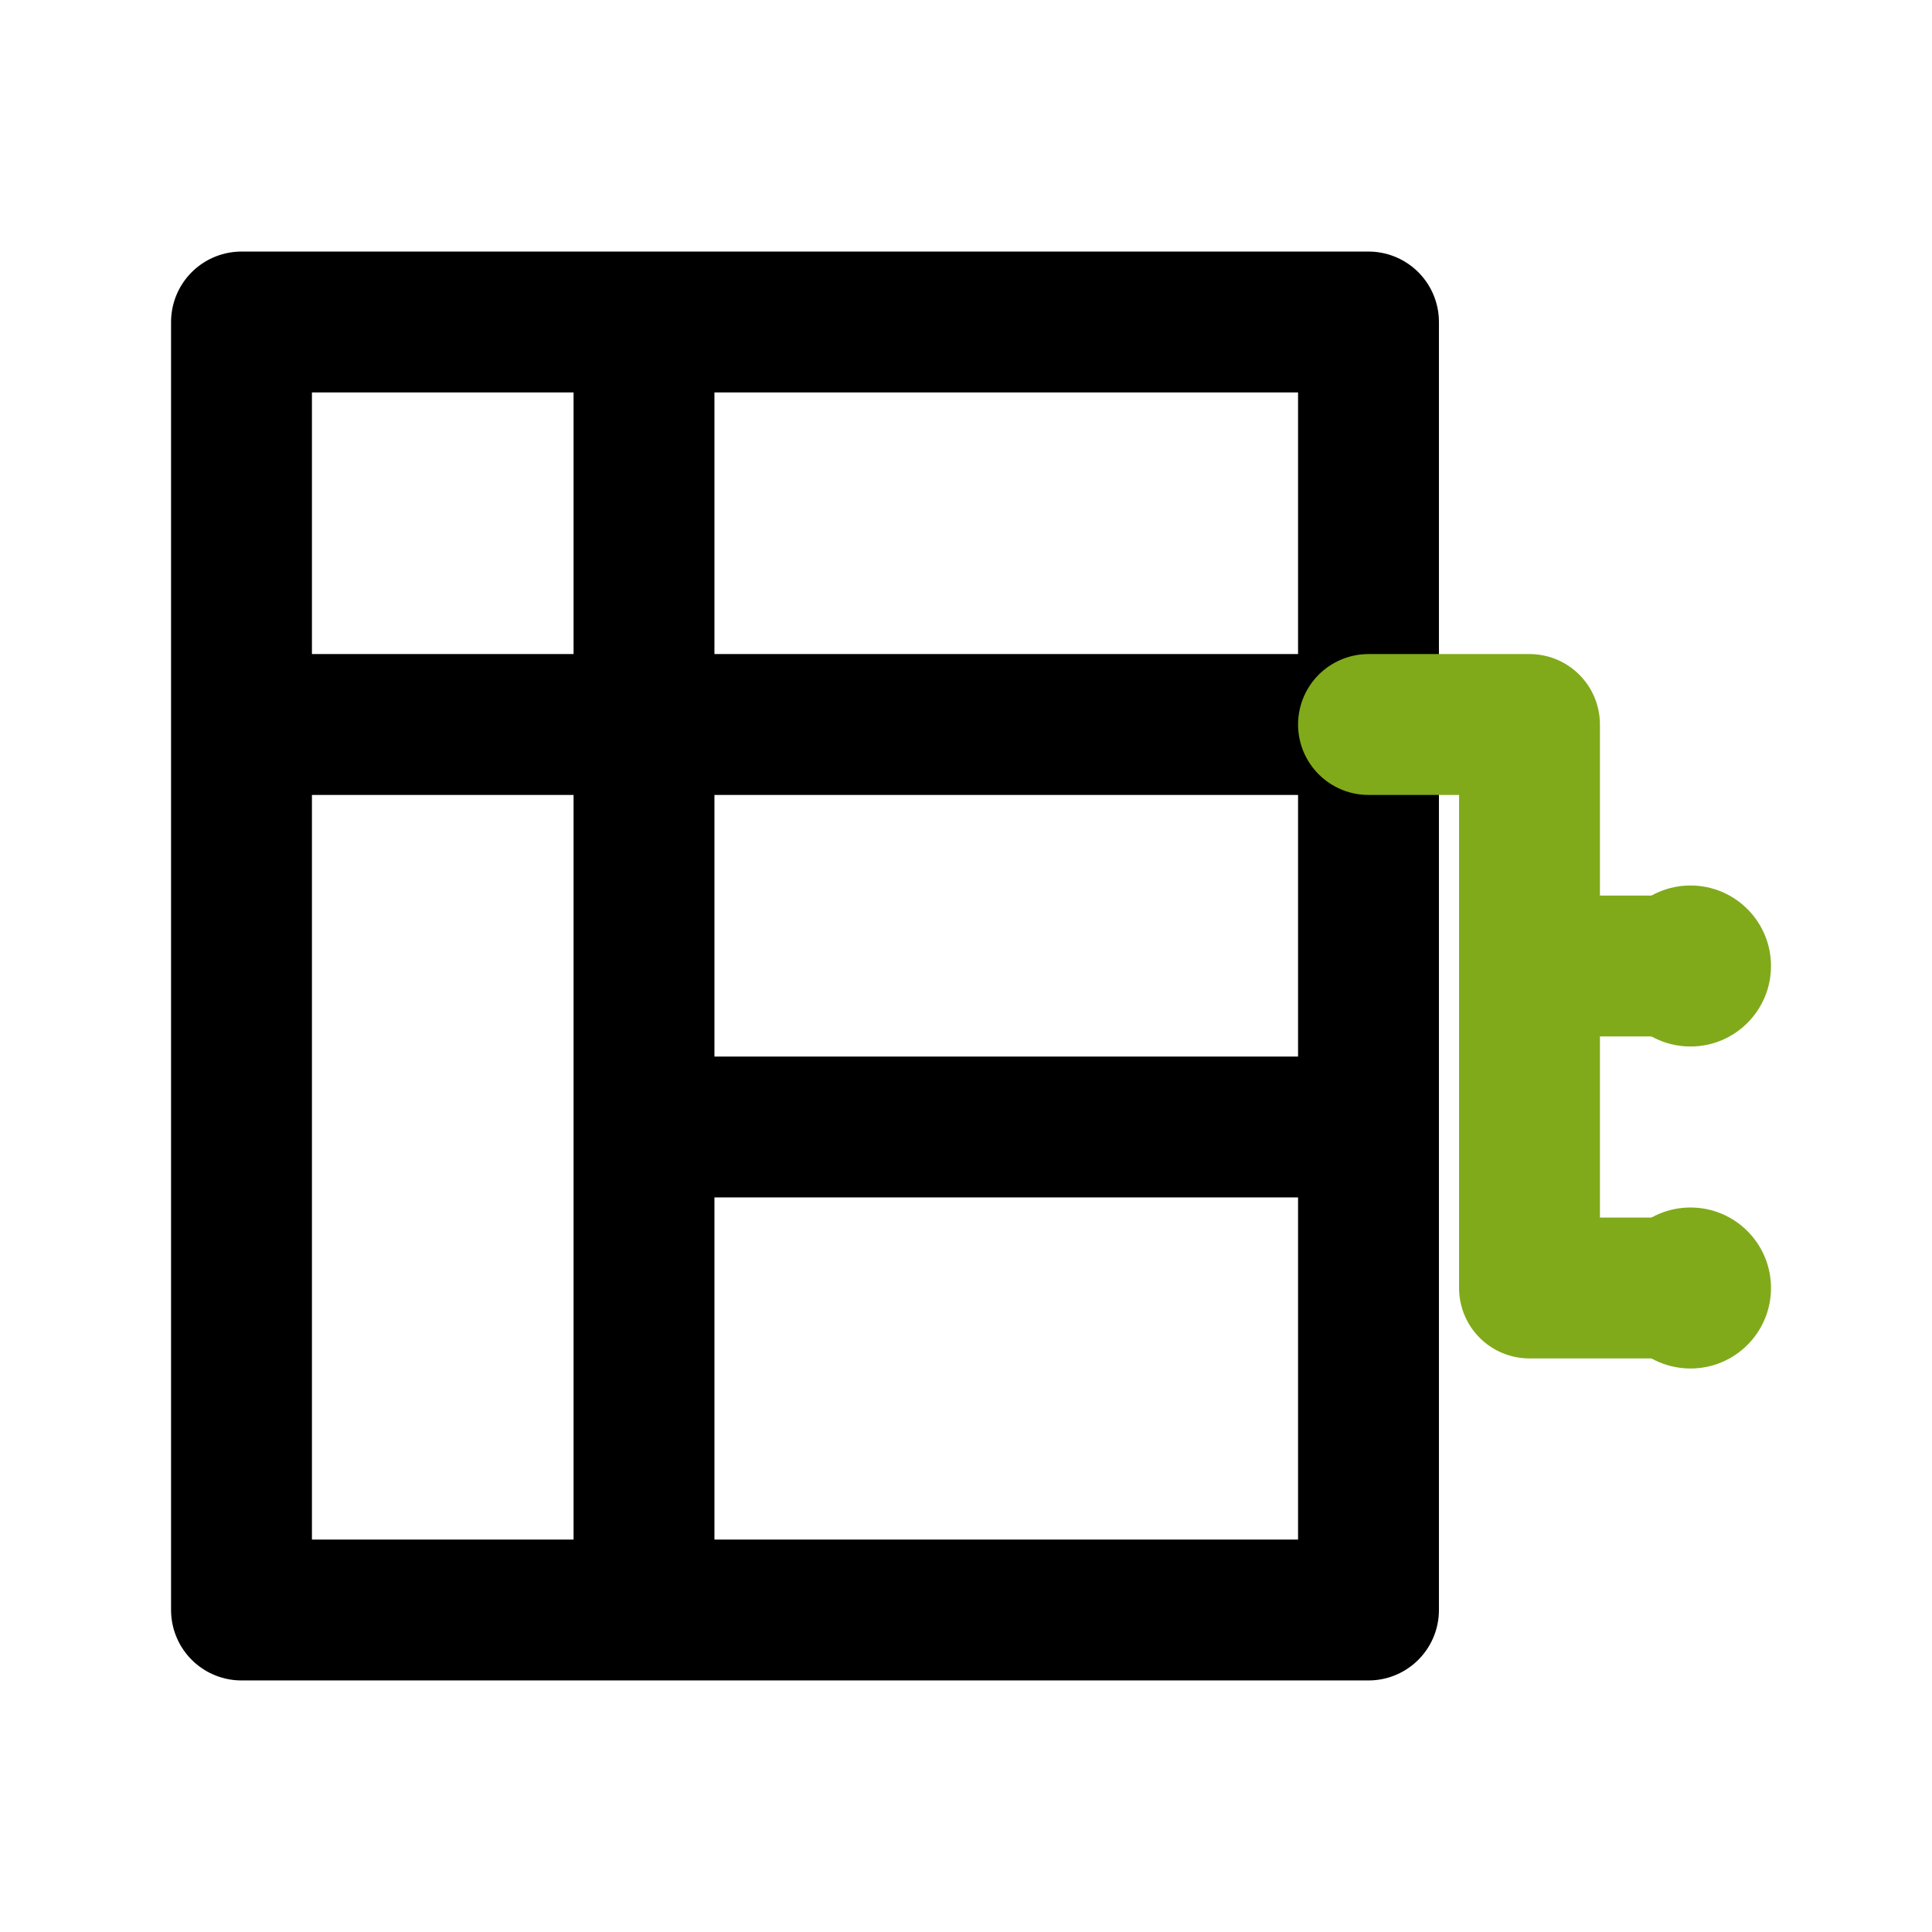
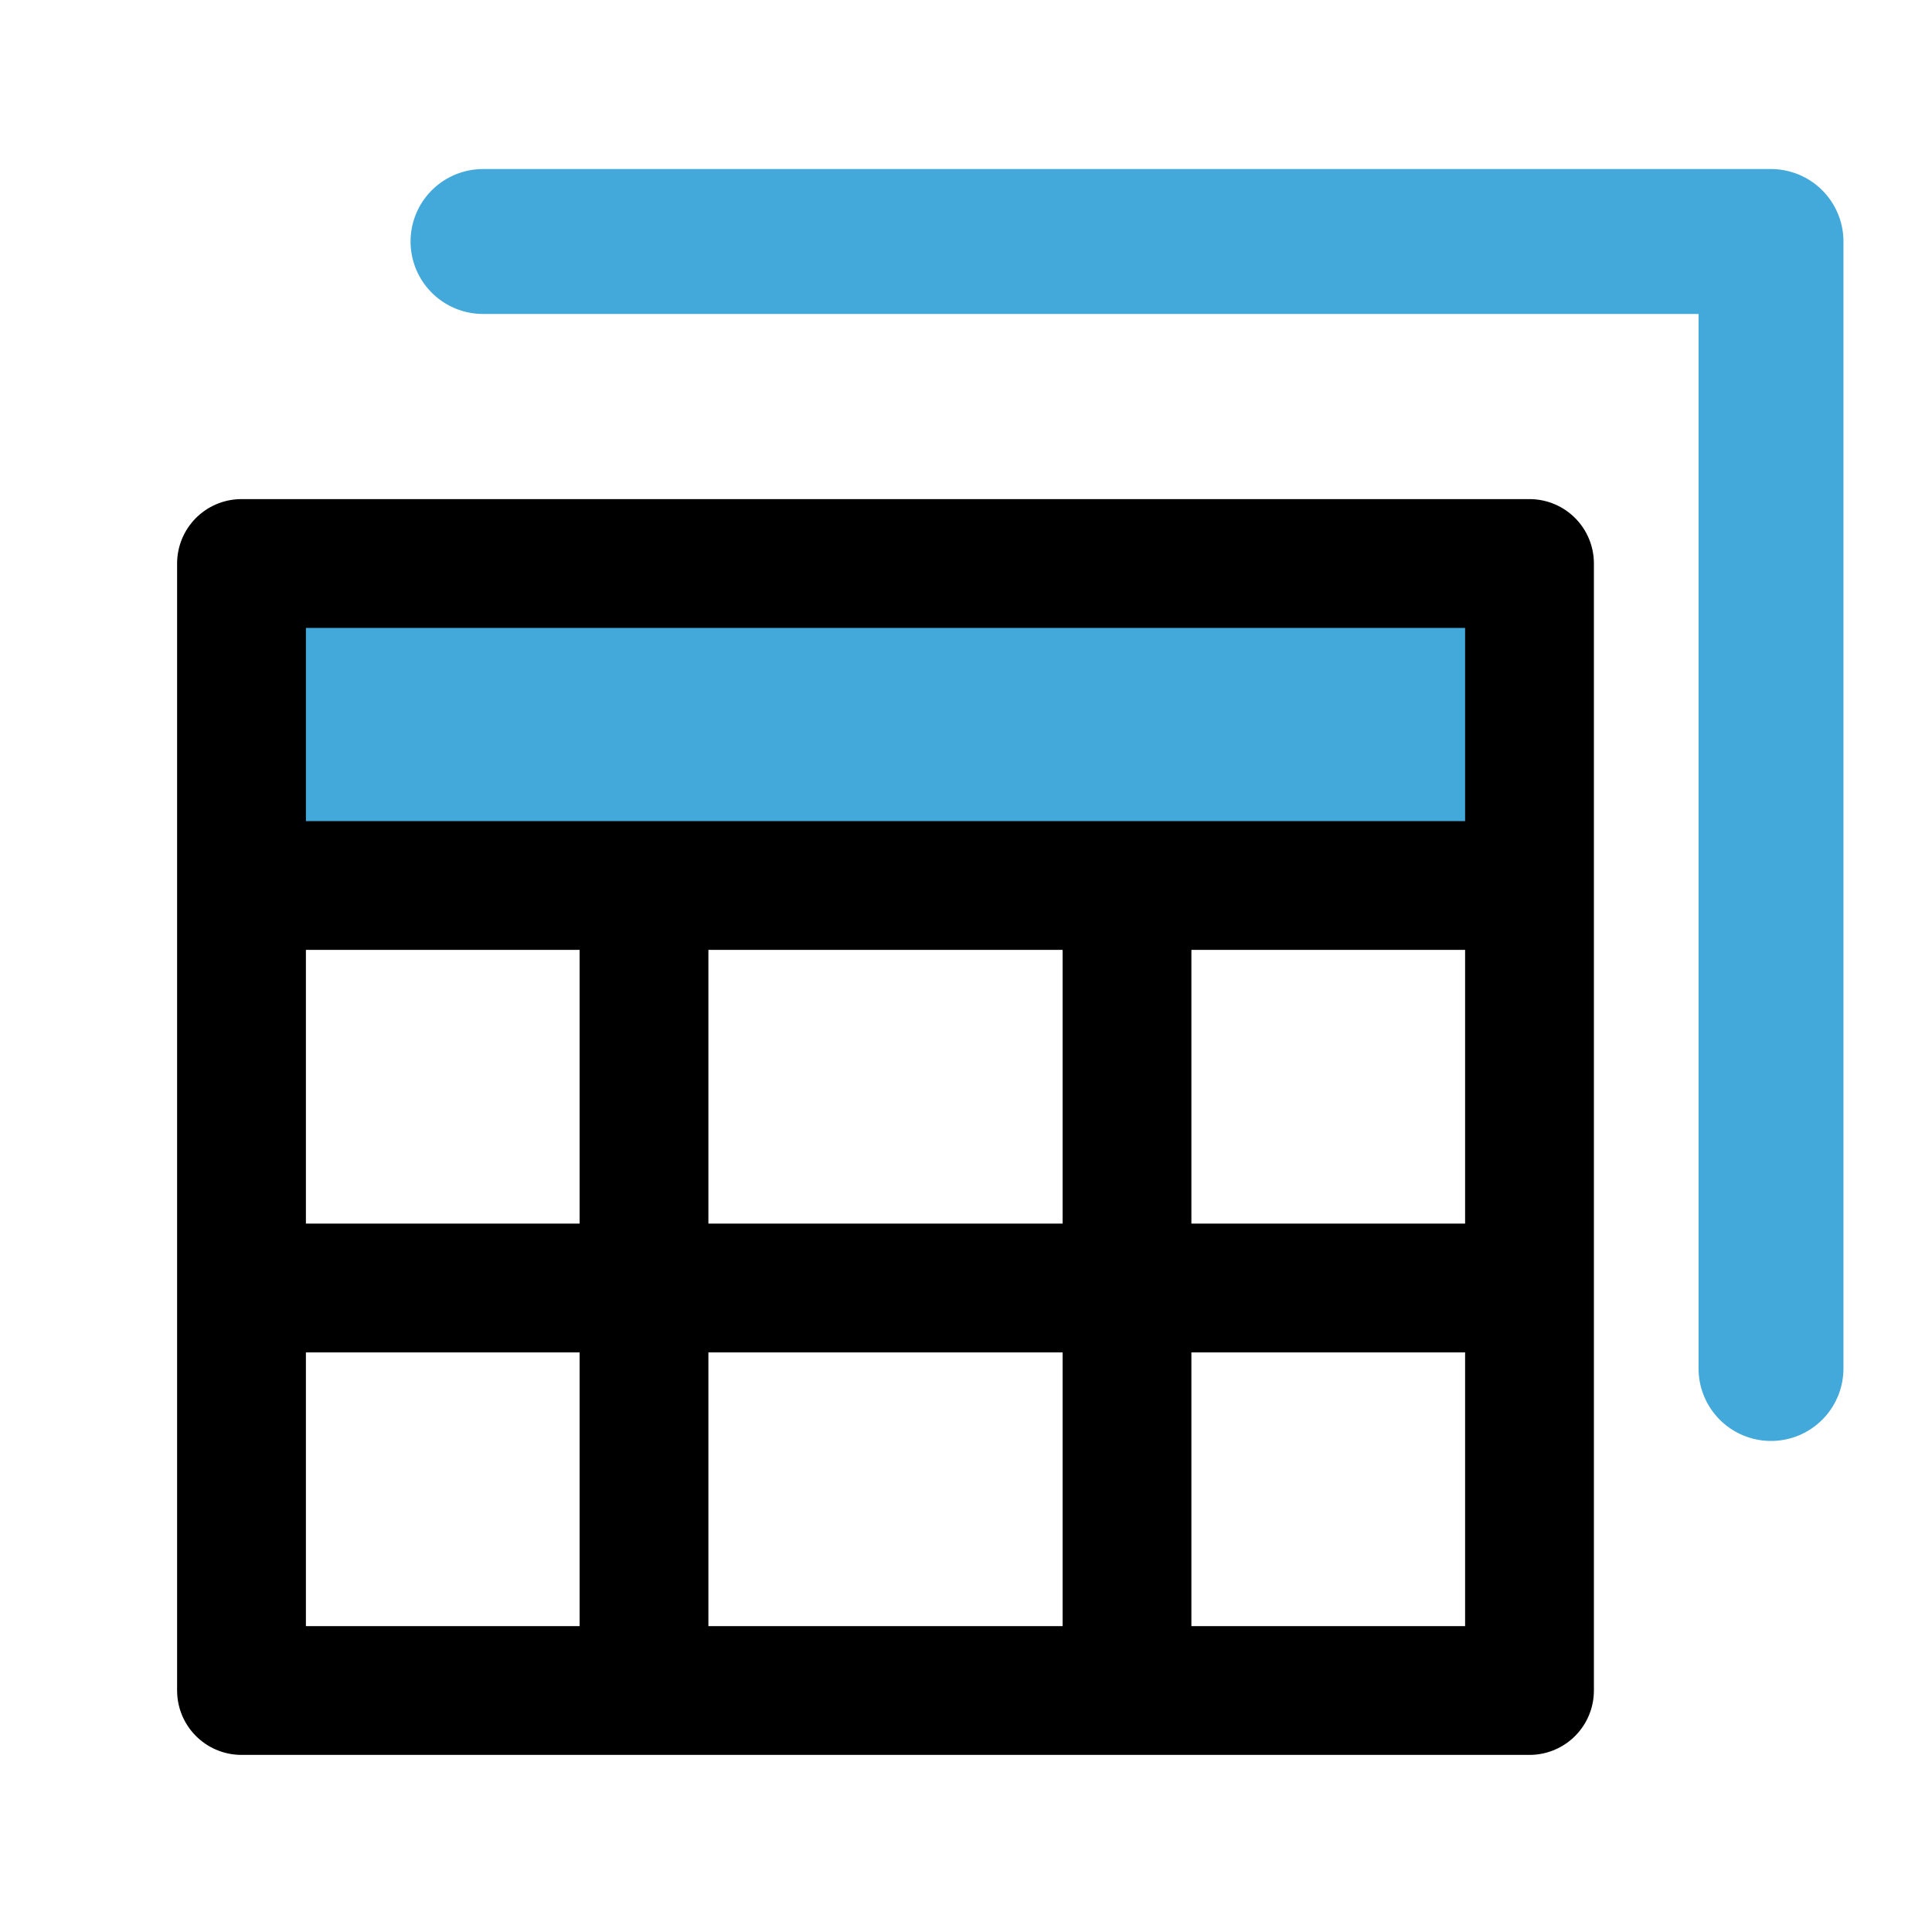
<svg xmlns="http://www.w3.org/2000/svg" viewBox="0 0 24 24" fill="none" stroke-linecap="round" stroke-linejoin="round">
-   <path d="M3 4h14v16H3zM3 9h14M8 4v16M8 14h9" stroke="currentColor" stroke-width="1.75" />
-   <path d="M17 9h2v7m0-4h2m-2 4h2" stroke="#80AA1A" stroke-width="1.75" />
-   <circle cx="21" cy="12" r="1" fill="#80AA1A" stroke="none" />
-   <circle cx="21" cy="16" r="1" fill="#80AA1A" stroke="none" />
+   <path d="M6 3h16v14" stroke="#43A8DA" stroke-width="1.8" />
+   <path d="M3 7h16v4H3z" fill="#43A8DA" />
+   <path d="M3 7h16v14H3zM3 11h16M3 16h16M8 11v10M14 11v10" stroke="currentColor" stroke-width="1.6" />
</svg>
